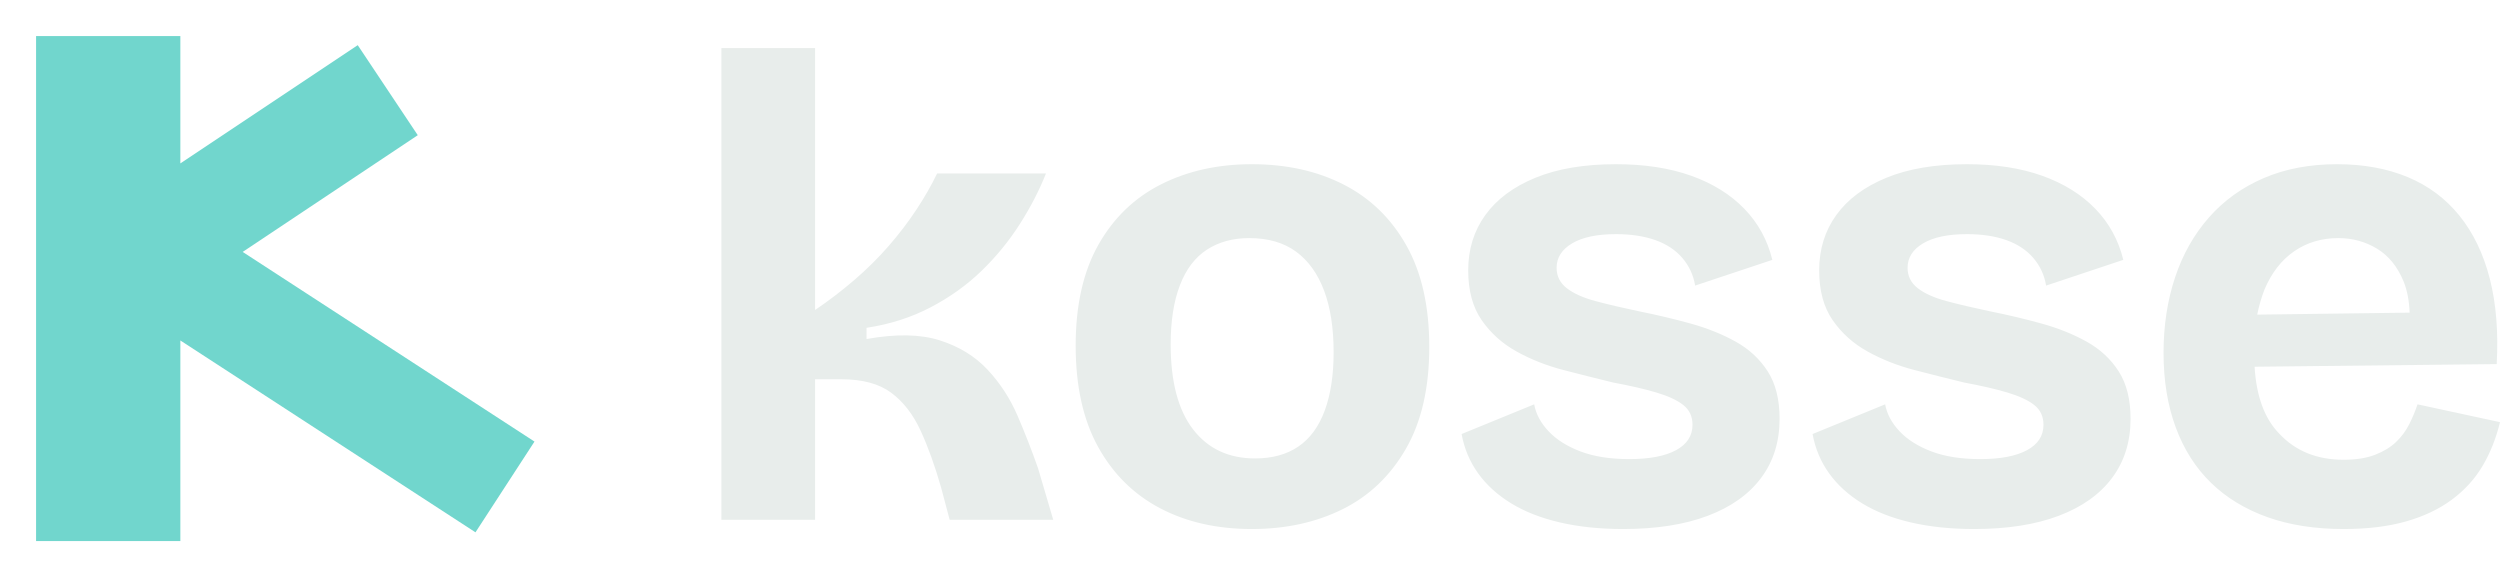
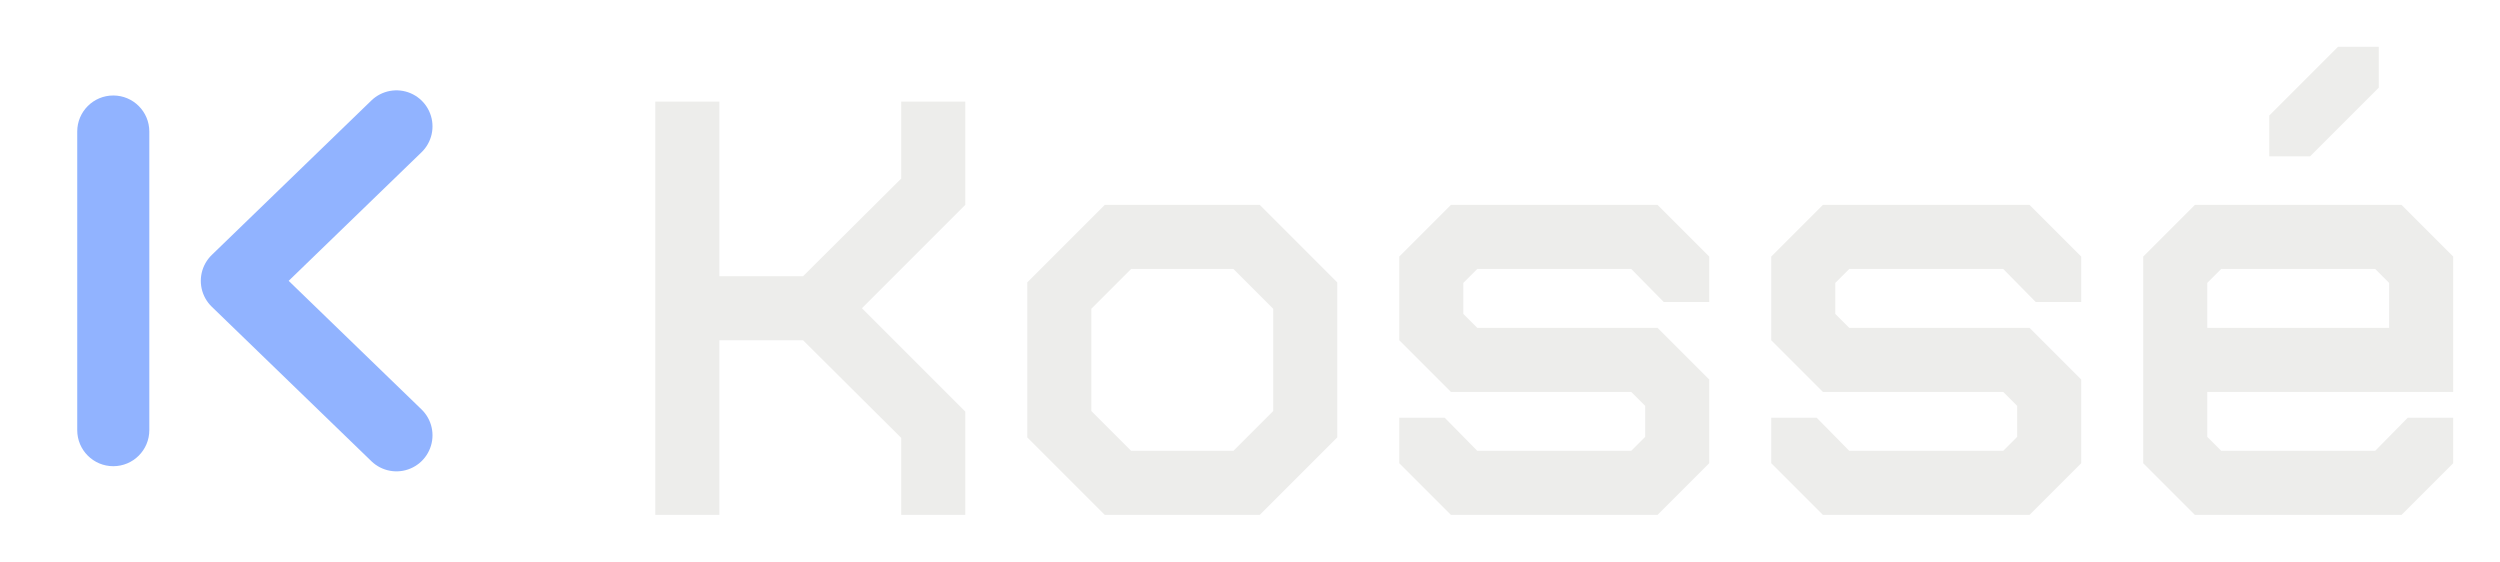
- <svg xmlns="http://www.w3.org/2000/svg" viewBox="0 0 757.9 174.96" role="img" aria-label="Kosse">
-   <g transform="scale(10.935)">
-     <path fill="#71D6CD" d="M1 1L5 1L5 15L1 15ZM4.832 8.248L3.168 5.752L9.918 1.252L11.582 3.748ZM3.183 8.258L4.817 5.742L14.818 12.242L13.182 14.758Z" />
+ <svg xmlns="http://www.w3.org/2000/svg" viewBox="0 0 967.8 217.44" role="img" aria-label="Kossé">
+   <g transform="translate(0 9.06) scale(1.9932)">
+     <g fill="#91B3FF" color="#91B3FF">
+       <rect x="15" y="14" width="14" height="72" rx="7" />
+       <path d="M77 20 46 50 77 80" fill="none" stroke="currentColor" stroke-width="14" stroke-linecap="round" stroke-linejoin="round" />
+     </g>
  </g>
-   <g transform="translate(205.5 157.58)">
-     <path fill="#E8EDEB" d="M41.600 0L13.200 0L13.200-143L41.600-143L41.600-63.600Q47.800-67.800 53.500-72.700Q59.200-77.600 63.900-83Q68.600-88.400 72.300-94Q76-99.600 78.600-105L78.600-105L111.600-105Q108.600-97.400 103.700-89.700Q98.800-82 92.100-75.500Q85.400-69 76.600-64.400Q67.800-59.800 57.200-58.200L57.200-58.200L57.200-54.800Q70.600-57.200 79.400-54.400Q88.200-51.600 93.900-45.500Q99.600-39.400 103-31.500Q106.400-23.600 109.200-15.600L109.200-15.600L113.800 0L82.400 0L79.800-9.800Q77-19.600 73.600-27Q70.200-34.400 64.700-38.500Q59.200-42.600 49.600-42.600L49.600-42.600L41.600-42.600L41.600 0ZM174 2.800L174 2.800Q158.200 2.800 146.200-3.500Q134.200-9.800 127.400-22.100Q120.600-34.400 120.600-52.800L120.600-52.800Q120.600-71.200 127.500-83.400Q134.400-95.600 146.500-101.700Q158.600-107.800 174-107.800L174-107.800Q189.800-107.800 201.900-101.600Q214-95.400 220.900-83.100Q227.800-70.800 227.800-52.400L227.800-52.400Q227.800-33.800 220.700-21.500Q213.600-9.200 201.500-3.200Q189.400 2.800 174 2.800ZM175-18.600L175-18.600Q182.800-18.600 188.100-22.200Q193.400-25.800 196.100-33.100Q198.800-40.400 198.800-50.800L198.800-50.800Q198.800-61.800 195.900-69.500Q193-77.200 187.400-81.300Q181.800-85.400 173.200-85.400L173.200-85.400Q165.800-85.400 160.400-81.900Q155-78.400 152.200-71.100Q149.400-63.800 149.400-53.200L149.400-53.200Q149.400-36.200 156.200-27.400Q163-18.600 175-18.600ZM286.600 2.800L286.600 2.800Q276 2.800 267.400 0.800Q258.800-1.200 252.600-5Q246.400-8.800 242.600-14.100Q238.800-19.400 237.600-26L237.600-26L259.600-35Q260.400-30.600 264-26.800Q267.600-23 273.700-20.700Q279.800-18.400 288.400-18.400L288.400-18.400Q297.600-18.400 302.600-21.100Q307.600-23.800 307.600-28.800L307.600-28.800Q307.600-32.600 304.800-34.800Q302-37 296.600-38.600Q291.200-40.200 283.600-41.600L283.600-41.600Q276.200-43.400 268.500-45.400Q260.800-47.400 254.300-51Q247.800-54.600 243.700-60.500Q239.600-66.400 239.600-75.600L239.600-75.600Q239.600-85.200 244.800-92.400Q250-99.600 260-103.700Q270-107.800 284.400-107.800L284.400-107.800Q297.400-107.800 307.200-104.300Q317-100.800 323.300-94.300Q329.600-87.800 331.800-78.800L331.800-78.800L308.400-71Q307.600-75.800 304.500-79.400Q301.400-83 296.300-84.800Q291.200-86.600 284.400-86.600L284.400-86.600Q275.800-86.600 271.100-83.800Q266.400-81 266.400-76.400L266.400-76.400Q266.400-72.600 269.500-70.200Q272.600-67.800 278.200-66.300Q283.800-64.800 291.400-63.200L291.400-63.200Q299.400-61.600 307-59.500Q314.600-57.400 320.700-54Q326.800-50.600 330.400-45Q334-39.400 334-30.600L334-30.600Q334-20.200 328.400-12.700Q322.800-5.200 312.200-1.200Q301.600 2.800 286.600 2.800ZM393 2.800L393 2.800Q382.400 2.800 373.800 0.800Q365.200-1.200 359-5Q352.800-8.800 349-14.100Q345.200-19.400 344-26L344-26L366-35Q366.800-30.600 370.400-26.800Q374-23 380.100-20.700Q386.200-18.400 394.800-18.400L394.800-18.400Q404-18.400 409-21.100Q414-23.800 414-28.800L414-28.800Q414-32.600 411.200-34.800Q408.400-37 403-38.600Q397.600-40.200 390-41.600L390-41.600Q382.600-43.400 374.900-45.400Q367.200-47.400 360.700-51Q354.200-54.600 350.100-60.500Q346-66.400 346-75.600L346-75.600Q346-85.200 351.200-92.400Q356.400-99.600 366.400-103.700Q376.400-107.800 390.800-107.800L390.800-107.800Q403.800-107.800 413.600-104.300Q423.400-100.800 429.700-94.300Q436-87.800 438.200-78.800L438.200-78.800L414.800-71Q414-75.800 410.900-79.400Q407.800-83 402.700-84.800Q397.600-86.600 390.800-86.600L390.800-86.600Q382.200-86.600 377.500-83.800Q372.800-81 372.800-76.400L372.800-76.400Q372.800-72.600 375.900-70.200Q379-67.800 384.600-66.300Q390.200-64.800 397.800-63.200L397.800-63.200Q405.800-61.600 413.400-59.500Q421-57.400 427.100-54Q433.200-50.600 436.800-45Q440.400-39.400 440.400-30.600L440.400-30.600Q440.400-20.200 434.800-12.700Q429.200-5.200 418.600-1.200Q408 2.800 393 2.800ZM505 2.800L505 2.800Q492 2.800 481.900-0.800Q471.800-4.400 464.800-11.200Q457.800-18 454.100-28Q450.400-38 450.400-50.600L450.400-50.600Q450.400-63 453.900-73.500Q457.400-84 464.200-91.700Q471-99.400 480.800-103.600Q490.600-107.800 503-107.800L503-107.800Q515-107.800 524.400-103.900Q533.800-100 540.100-92.200Q546.400-84.400 549.300-73.100Q552.200-61.800 551.400-47.200L551.400-47.200L478-46.400Q478.800-33 485.400-26.200L485.400-26.200Q492.800-18.200 505-18.200L505-18.200Q510.600-18.200 514.500-19.700Q518.400-21.200 520.900-23.600Q523.400-26 524.900-29Q526.400-32 527.400-35L527.400-35L552.400-29.600Q550.600-22.200 547.100-16.300Q543.600-10.400 537.800-6.100Q532-1.800 523.900 0.500Q515.800 2.800 505 2.800ZM478.800-62.200L478.800-62.200L525-62.800Q524.800-68.200 523.200-72.200L523.200-72.200Q520.400-79 515.100-82.200Q509.800-85.400 503.400-85.400L503.400-85.400Q495.800-85.400 490-81.400Q484.200-77.400 481-69.800L481-69.800Q479.600-66.200 478.800-62.200Z" />
+   <g transform="translate(241.68 199.32)">
+     <path fill="#EDEDEB" d="M36.800 0L12 0L12-160L36.800-160L36.800-92.400L69.200-92.400L107.200-130.200L107.200-160L132-160L132-120L92-80L132-40L132 0L107.200 0L107.200-29.800L69.200-67.600L36.800-67.600L36.800 0ZM156-30L156-90L186-120L246-120L276-90L276-30L246 0L186 0L156-30ZM180.800-79.800L180.800-47.600L180.800-40.200L196.200-24.800L235.800-24.800L251.200-40.200L251.200-79.800L235.800-95.200L196.200-95.200L180.800-79.800ZM300-37.600L317.600-37.600L330.200-24.800L389.800-24.800L395.200-30.200L395.200-42.200L389.800-47.600L320-47.600L300-67.600L300-100L320-120L400-120L420-100L420-82.400L402.400-82.400L389.800-95.200L330.200-95.200L324.800-89.800L324.800-77.800L330.200-72.400L400-72.400L420-52.400L420-20L400 0L320 0L300-20L300-37.600ZM444-37.600L461.600-37.600L474.200-24.800L533.800-24.800L539.200-30.200L539.200-42.200L533.800-47.600L464-47.600L444-67.600L444-100L464-120L544-120L564-100L564-82.400L546.400-82.400L533.800-95.200L474.200-95.200L468.800-89.800L468.800-77.800L474.200-72.400L544-72.400L564-52.400L564-20L544 0L464 0L444-20L444-37.600ZM708-37.600L708-20L688 0L608 0L588-20L588-100L608-120L688-120L708-100L708-47.600L612.800-47.600L612.800-30.200L618.200-24.800L677.800-24.800L690.400-37.600L708-37.600ZM612.800-89.800L612.800-72.400L683.200-72.400L683.200-89.800L677.800-95.200L618.200-95.200L612.800-89.800ZM636.800-138.800L636.800-154.600L663.400-181.200L679.200-181.200L679.200-165.400L652.600-138.800L636.800-138.800Z" />
  </g>
</svg>
